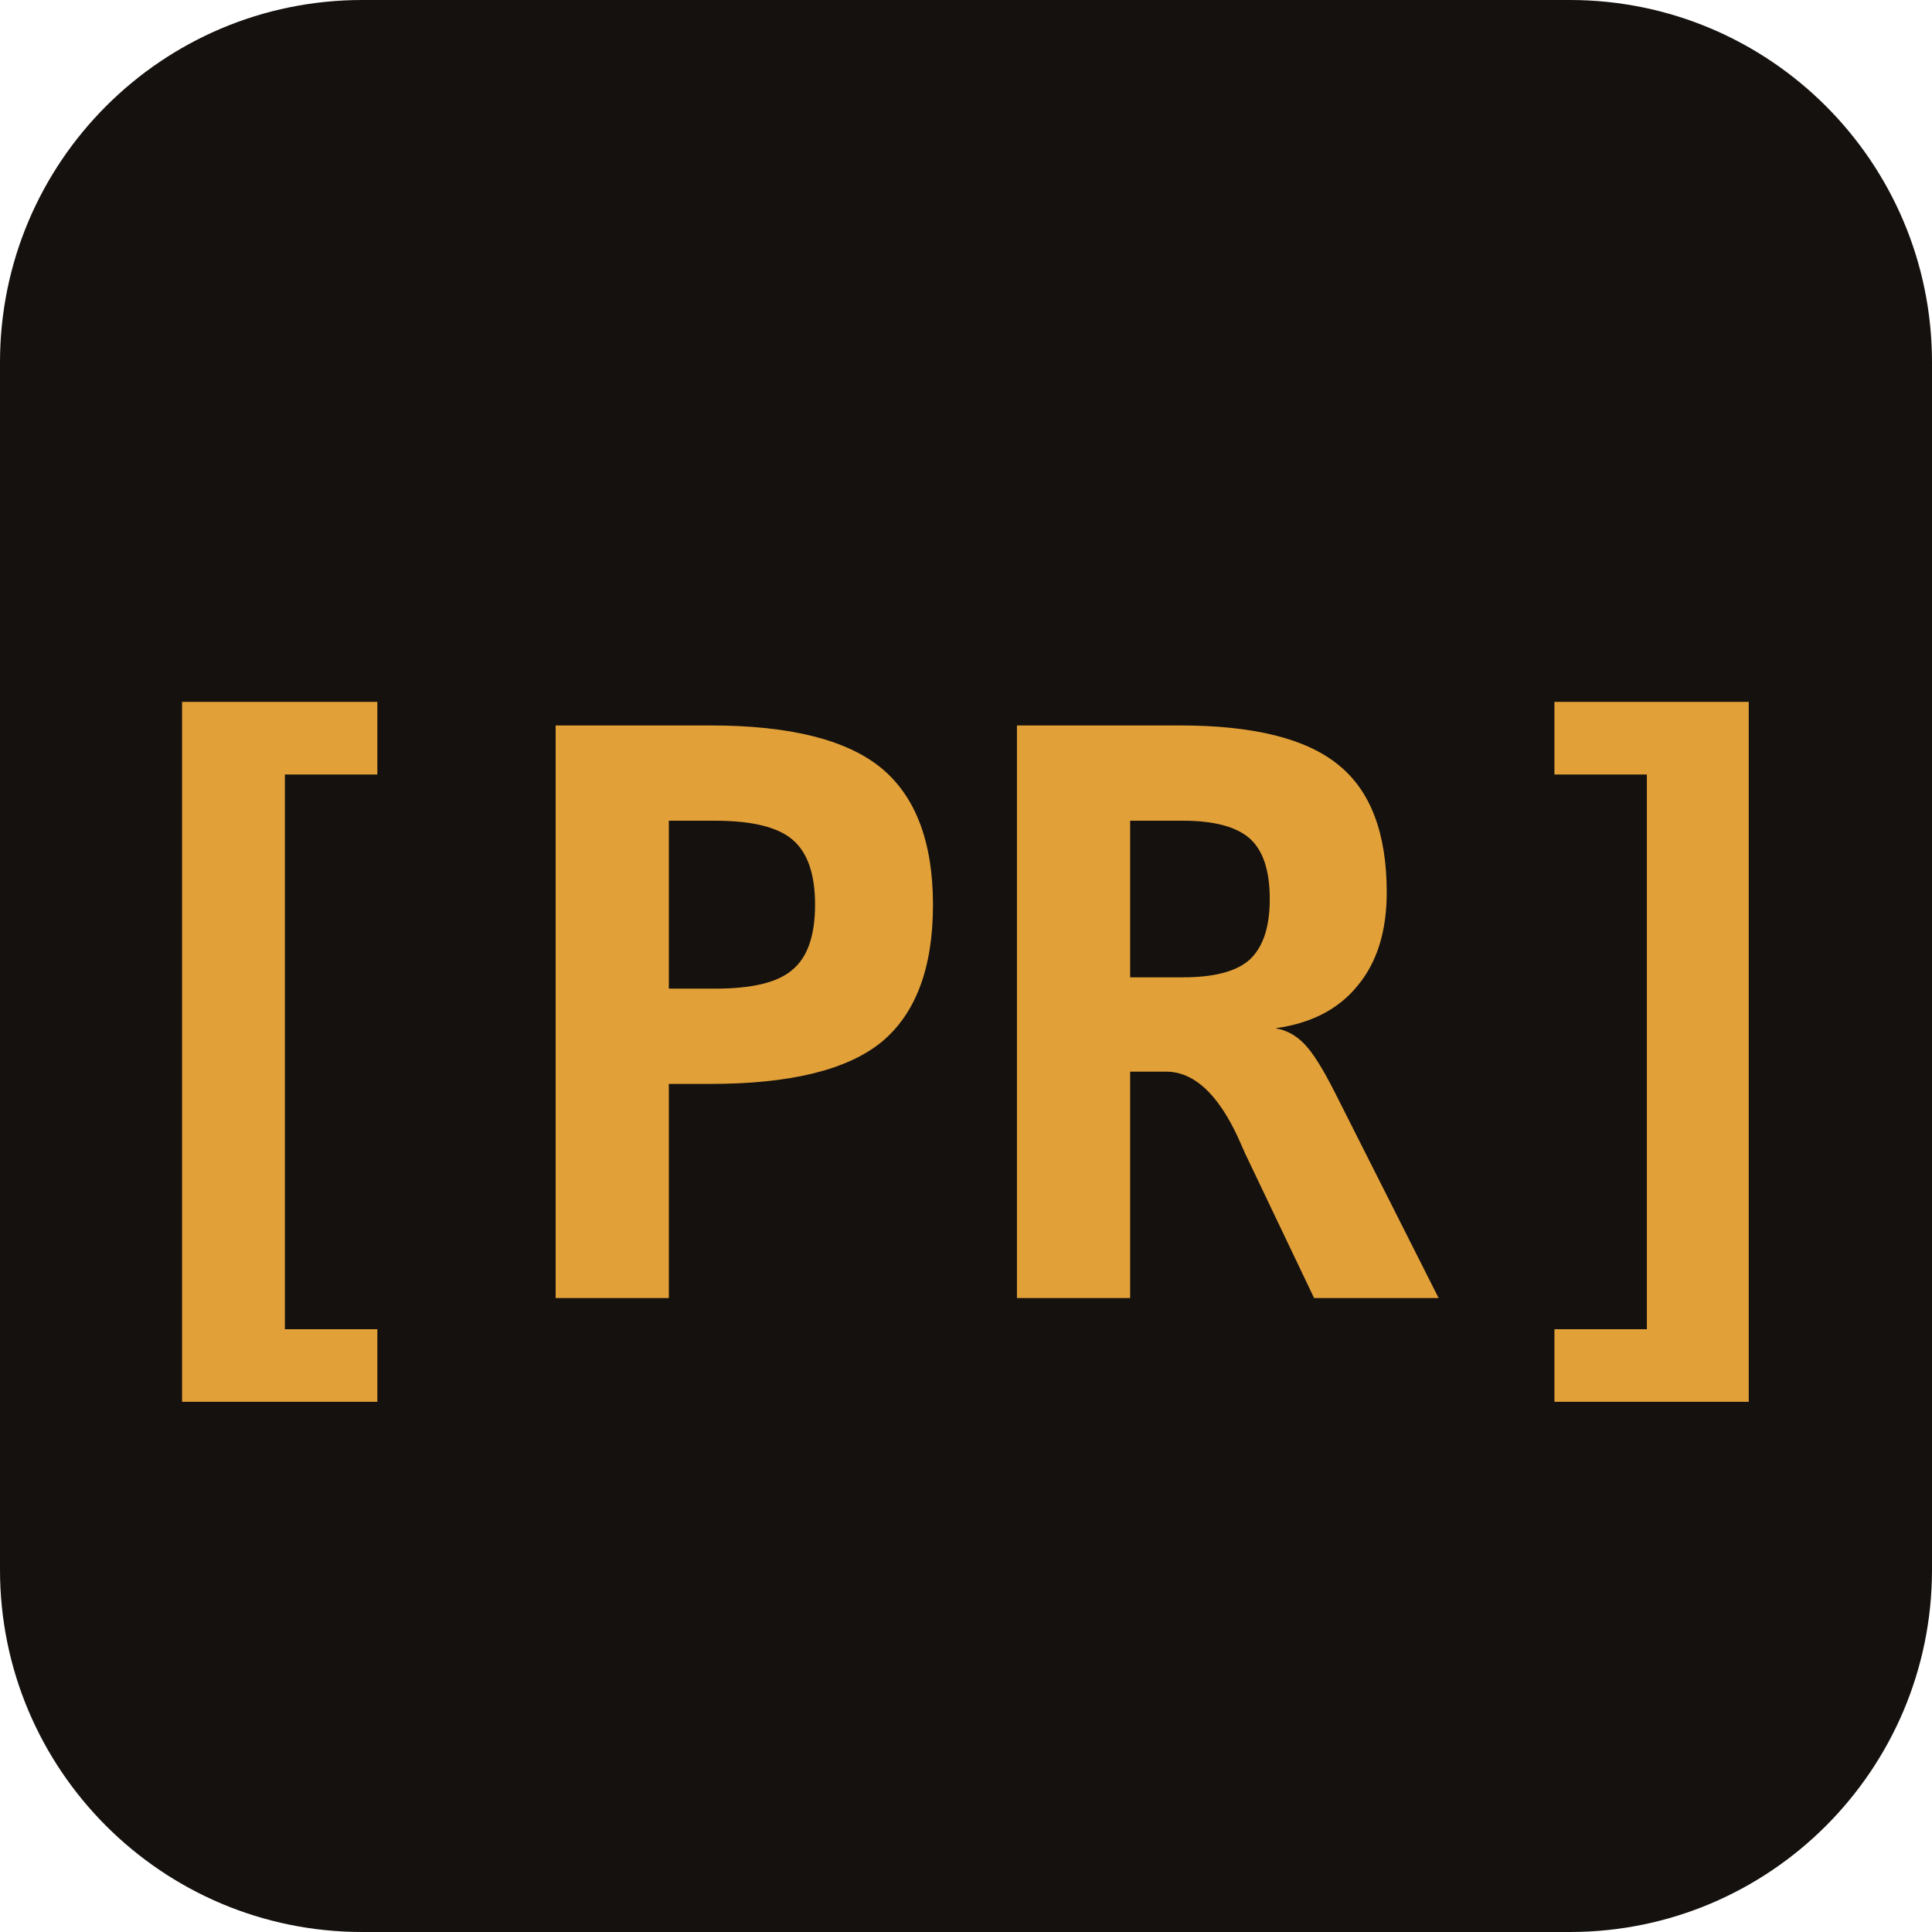
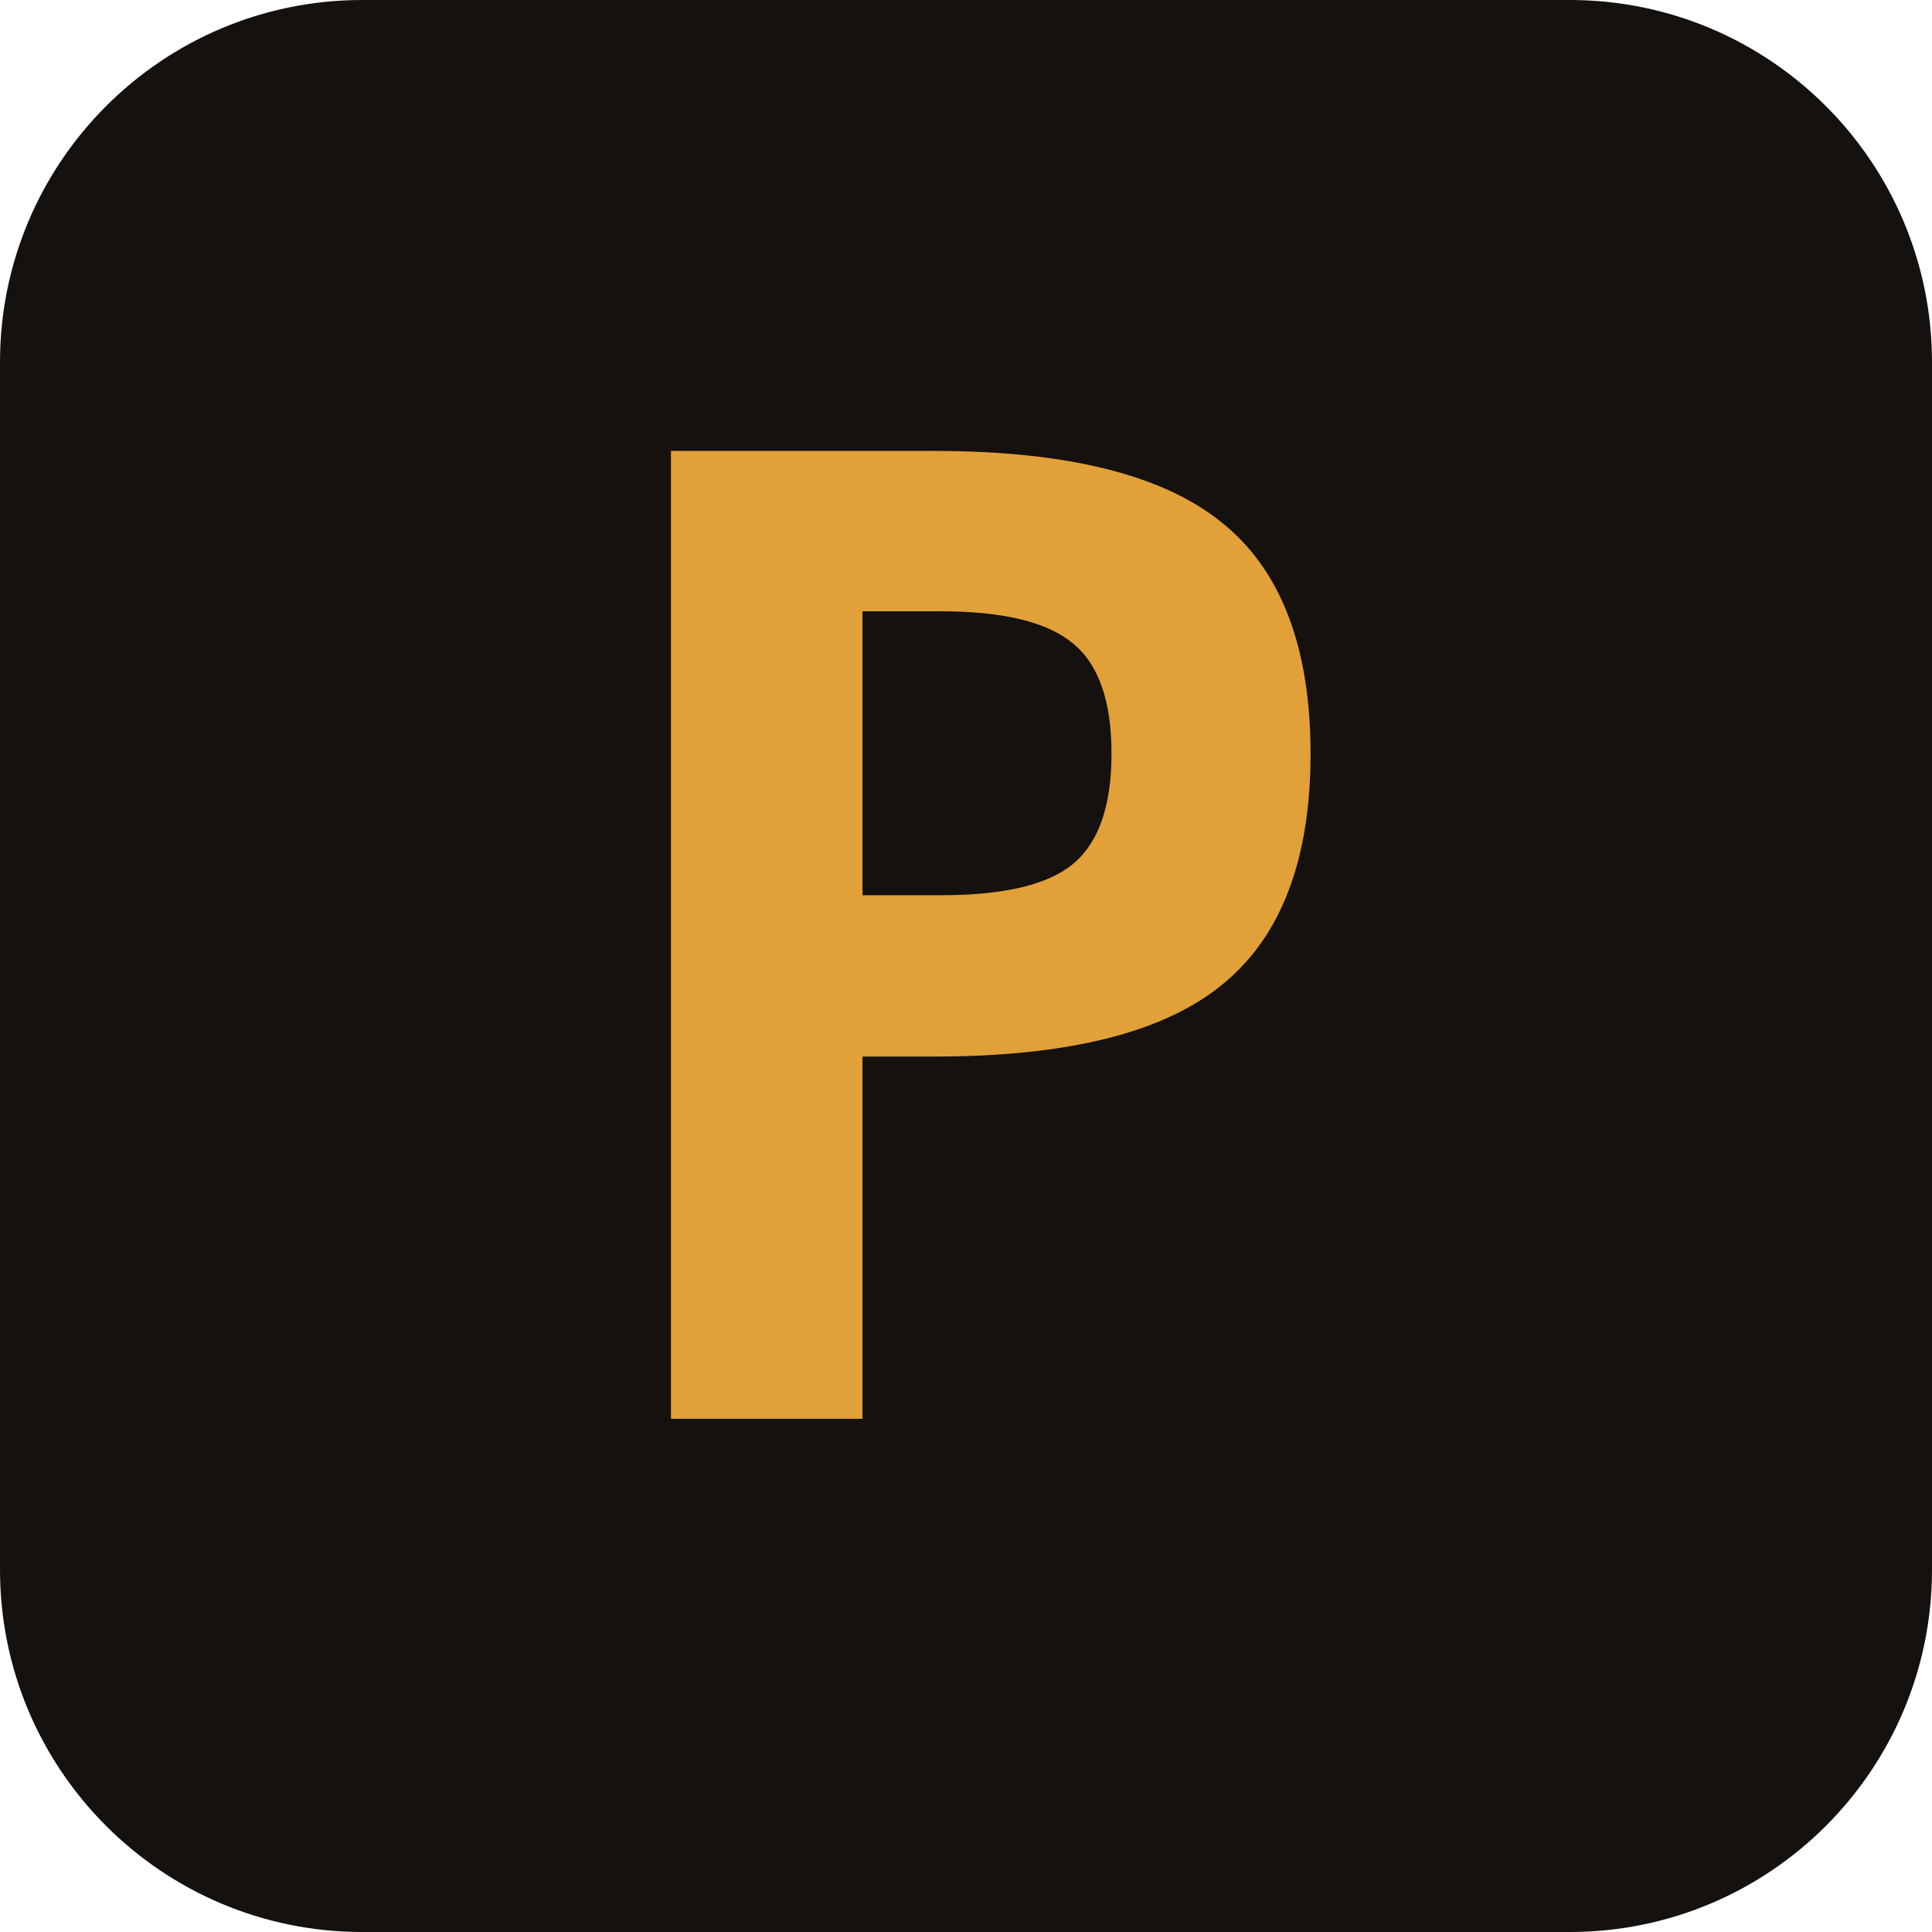
<svg xmlns="http://www.w3.org/2000/svg" width="32" height="32" viewBox="0 0 32 32">
  <rect width="32" height="32" rx="6" fill="#14110e" />
-   <text x="16" y="21.5" text-anchor="middle" font-family="ui-monospace, monospace" font-weight="700" font-size="13" fill="#e2a039">[PR]</text>
+   <text x="16" y="23.5" text-anchor="middle" font-family="ui-monospace, SFMono-Regular, Menlo, monospace" font-weight="800" font-size="22" fill="#e2a039" letter-spacing="-1">P</text>
</svg>
